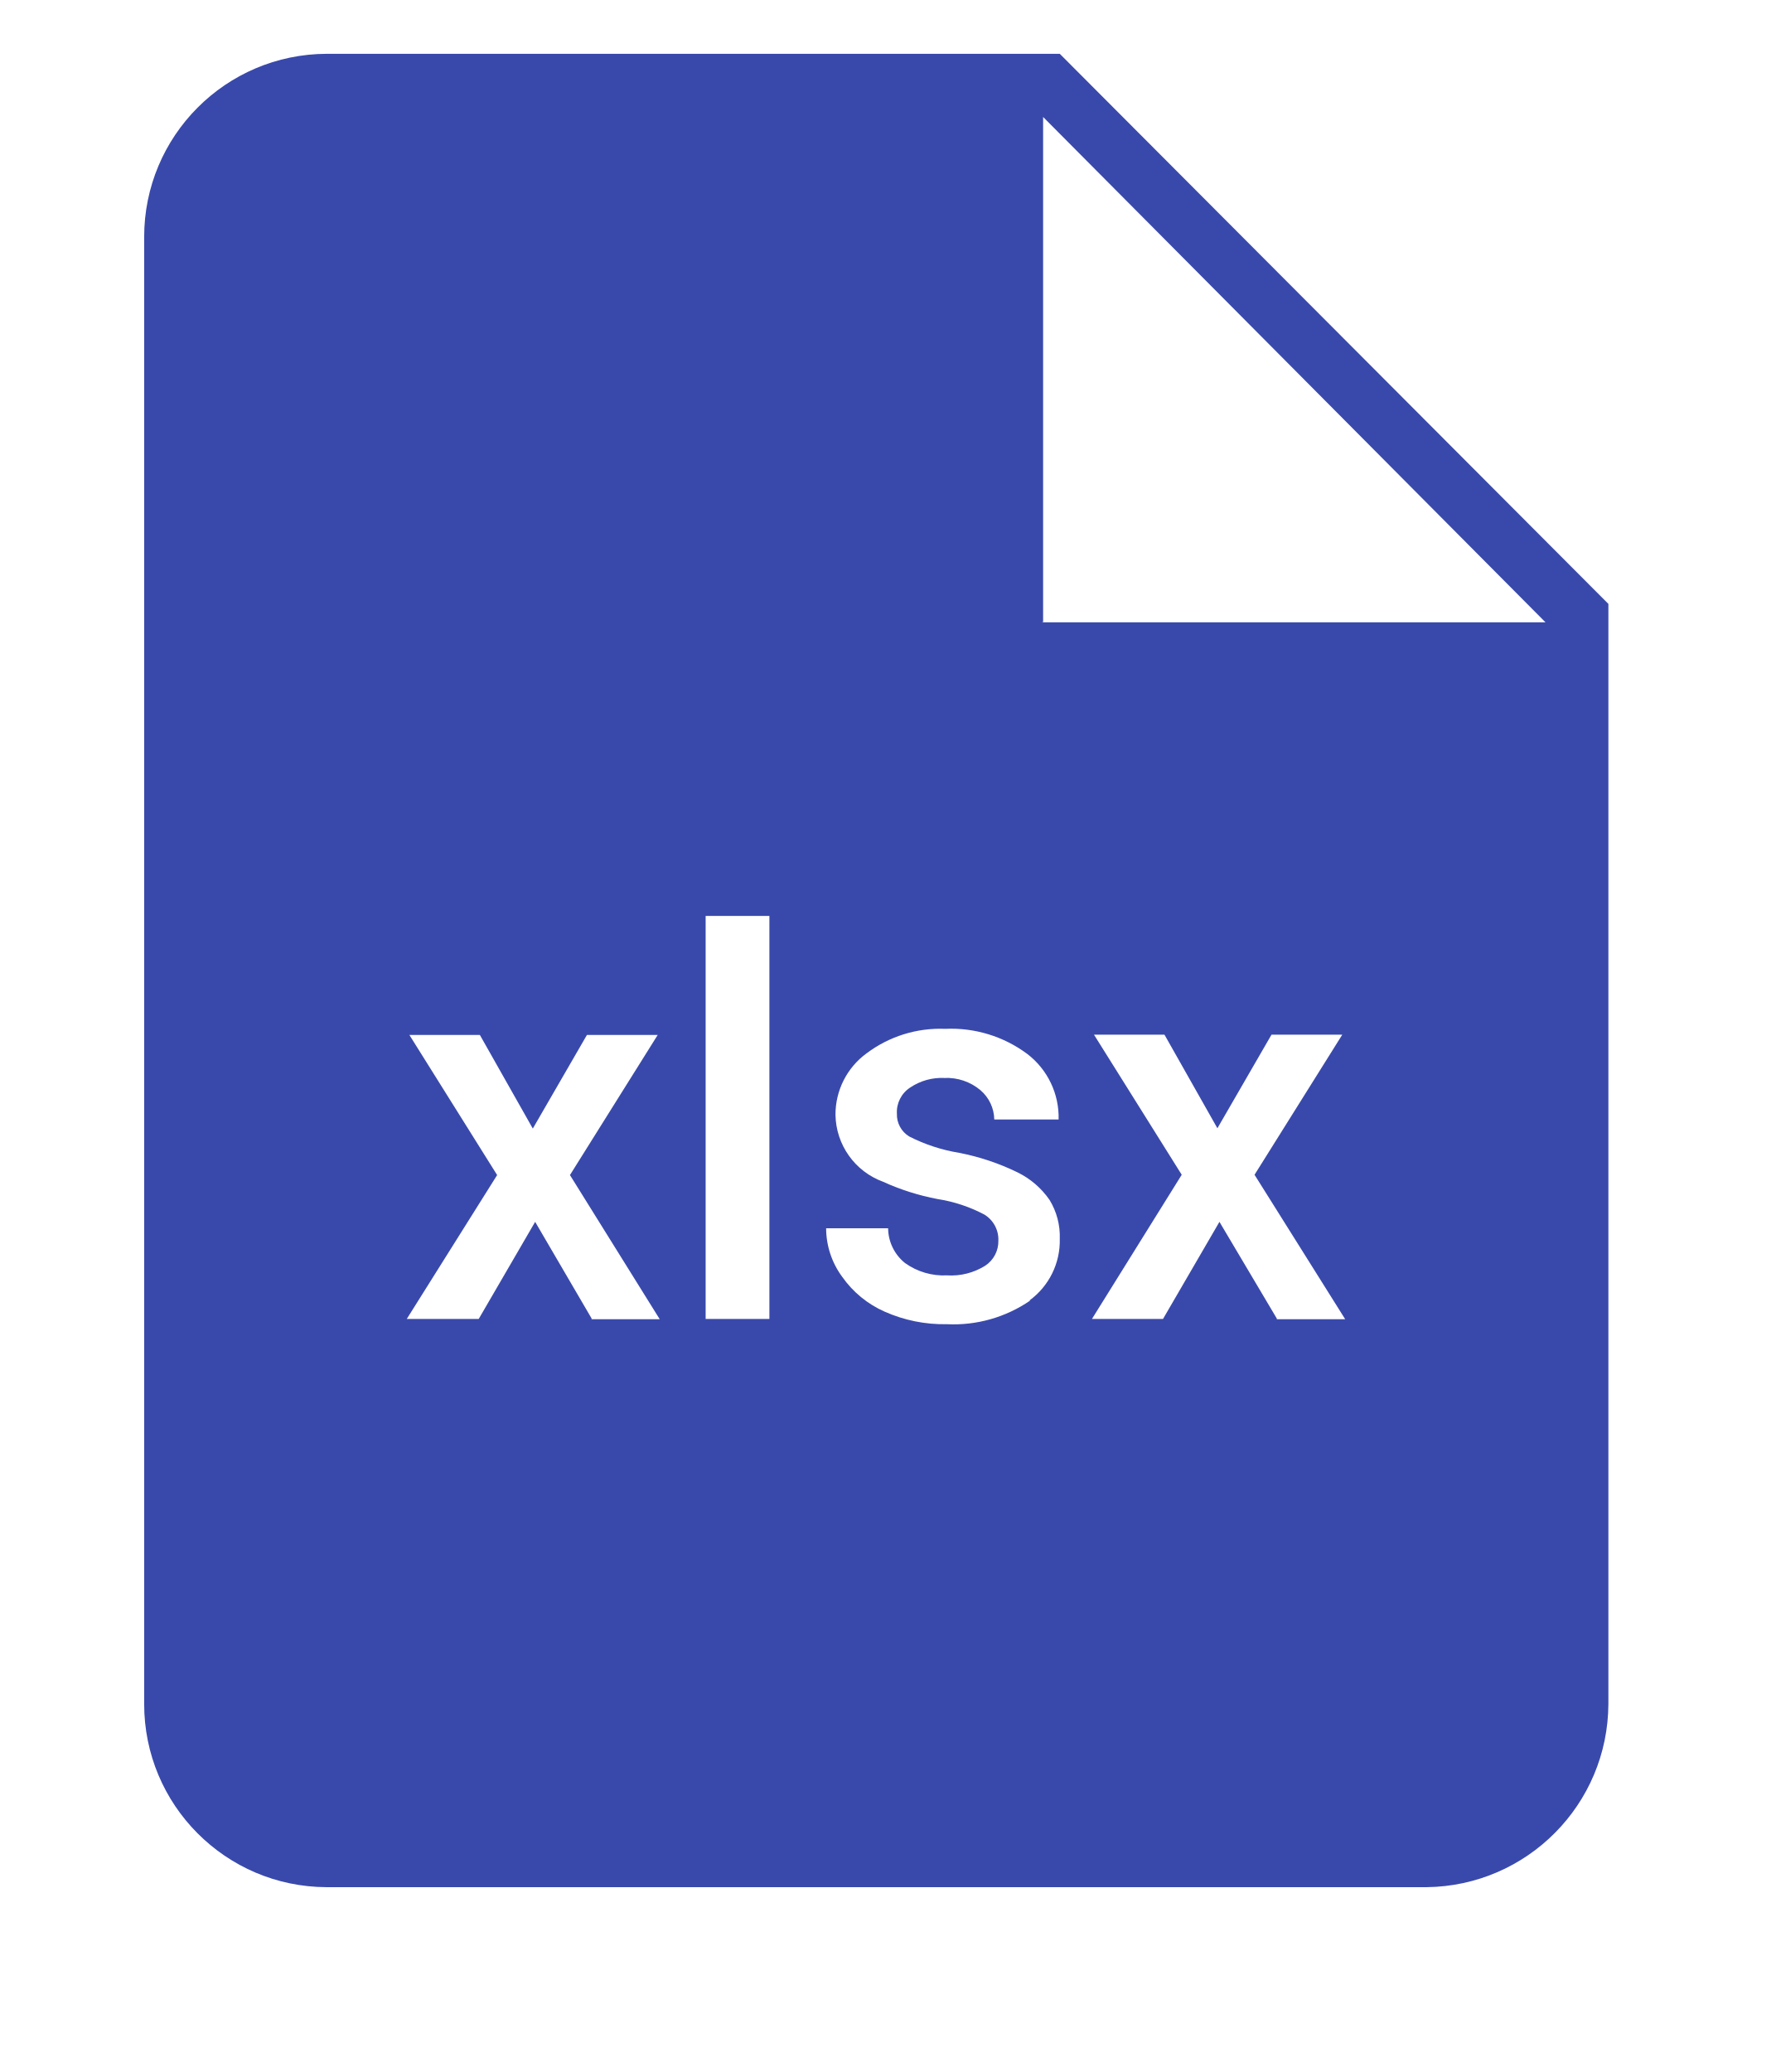
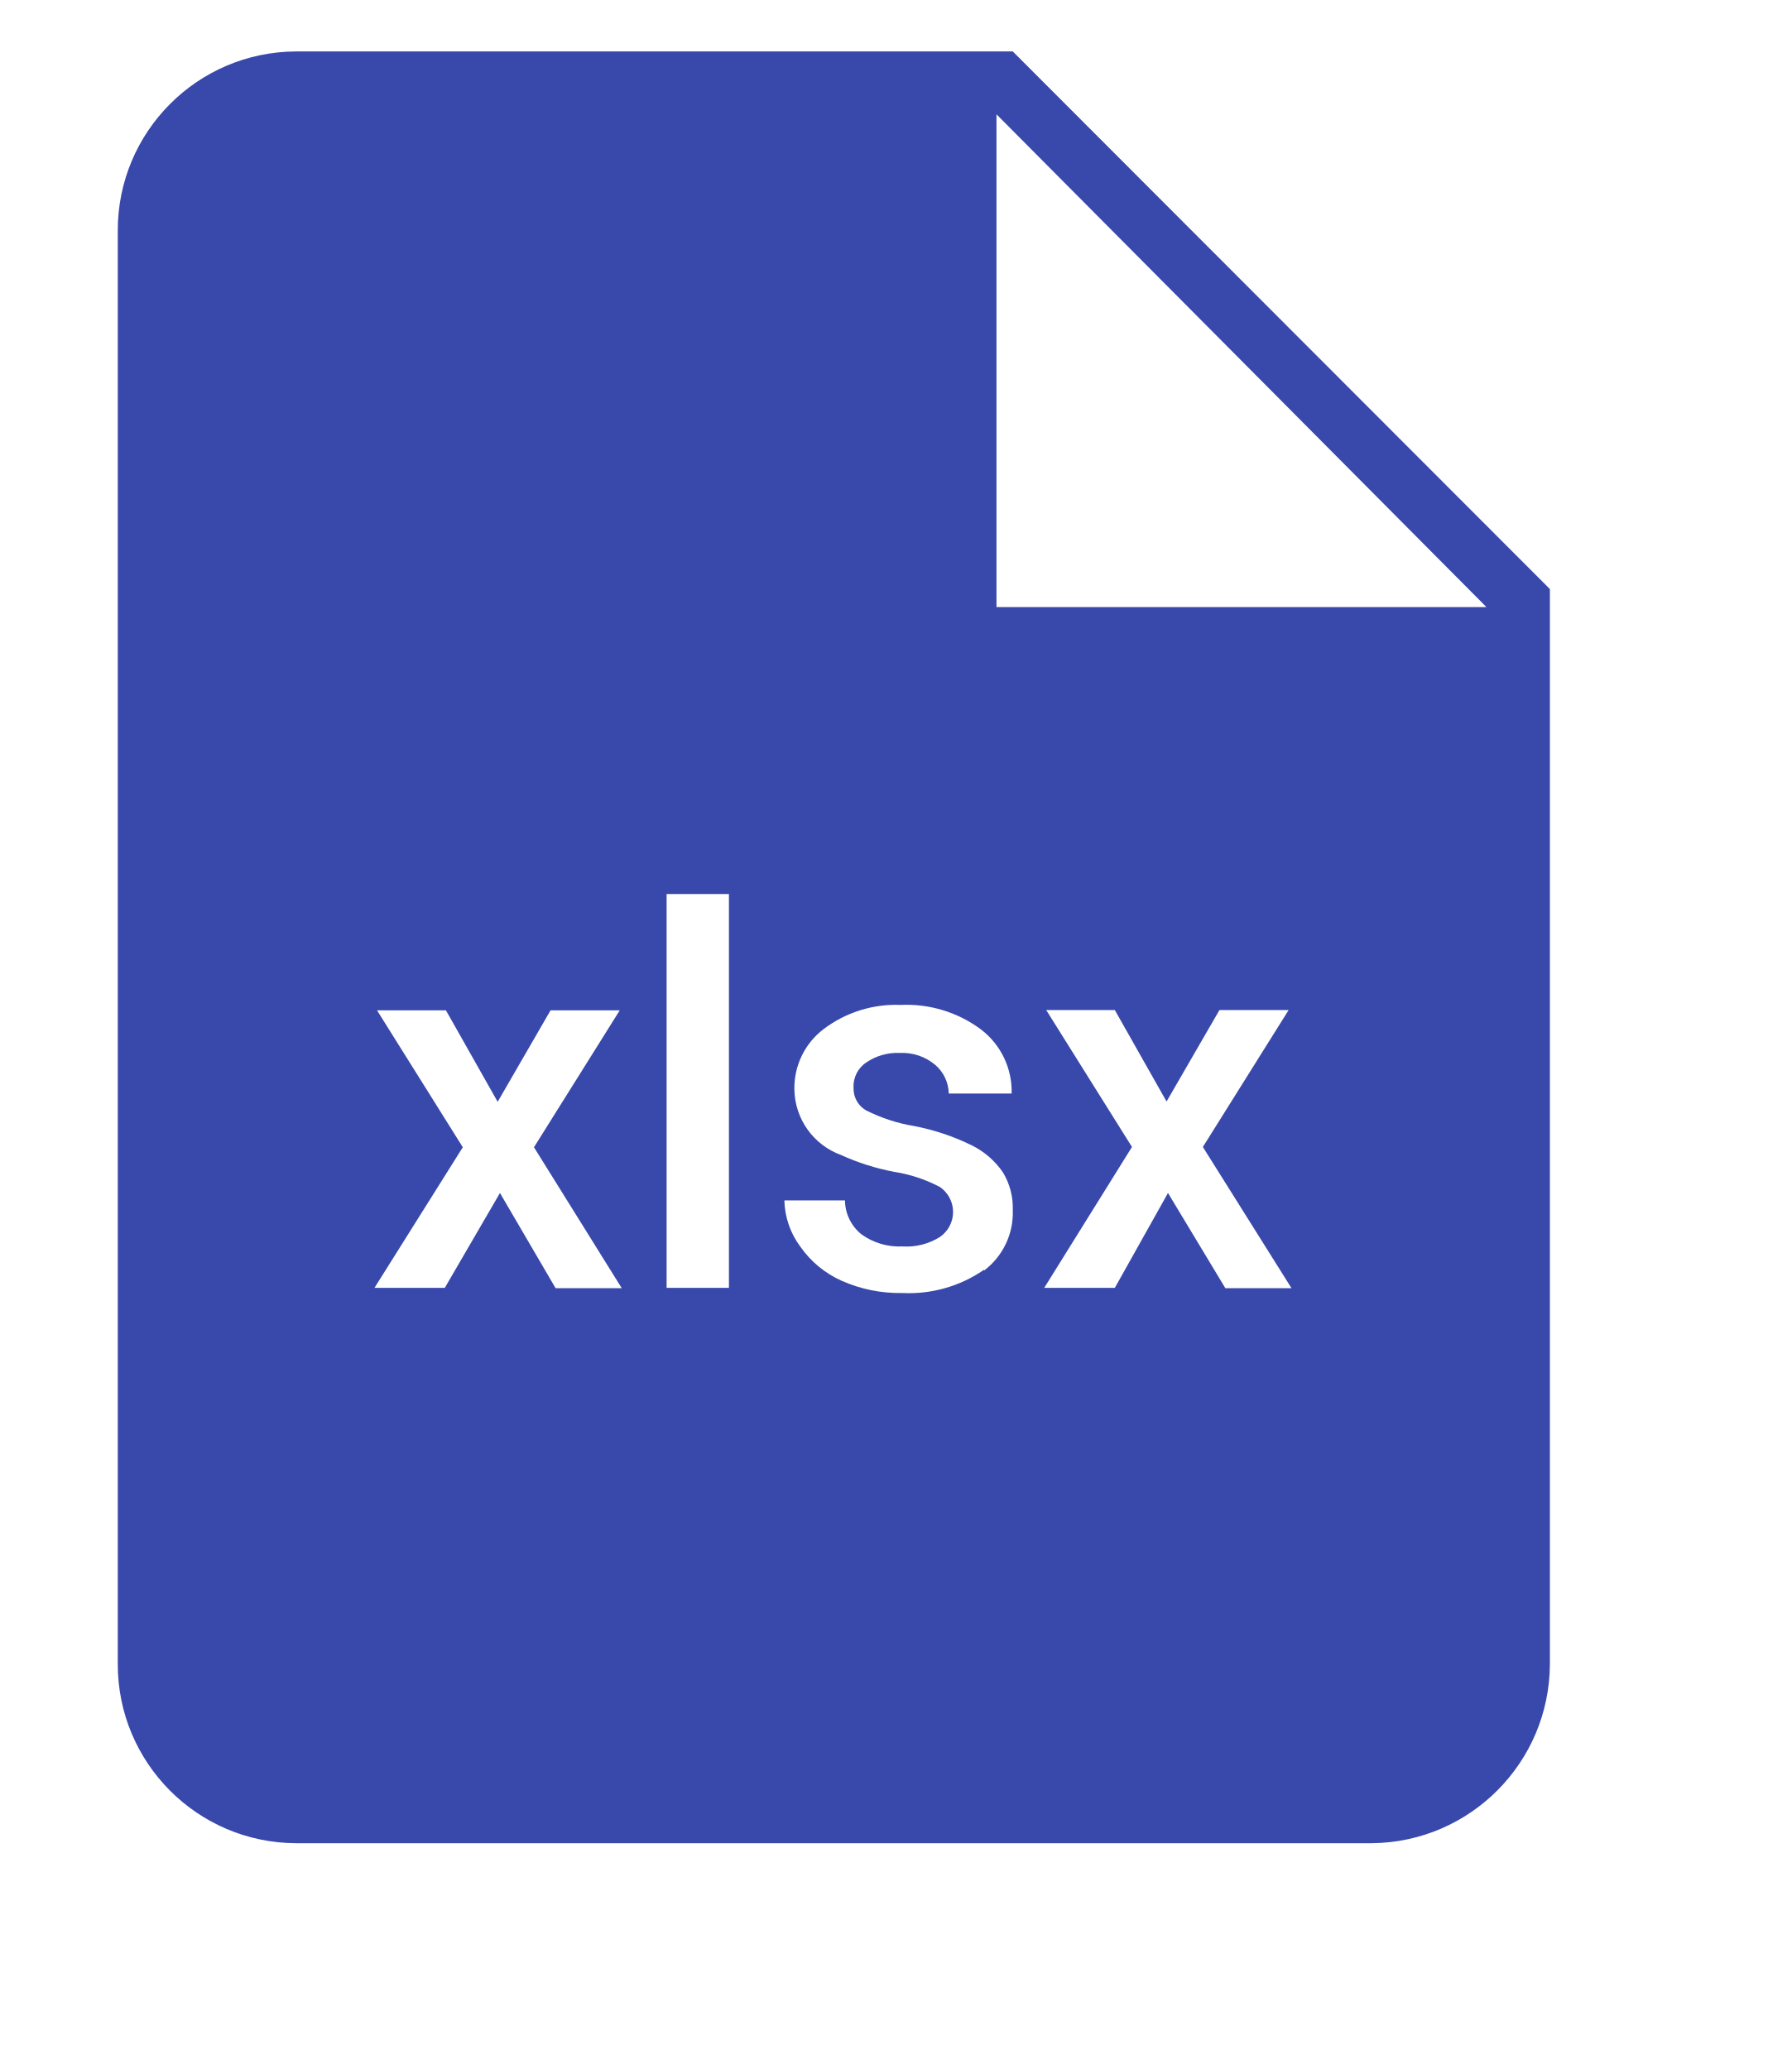
- <svg xmlns="http://www.w3.org/2000/svg" id="Capa_1" data-name="Capa 1" viewBox="0 0 60.88 70.85">
+ <svg xmlns="http://www.w3.org/2000/svg" id="Capa_1" data-name="Capa 1" viewBox="0 0 62.67 72.39">
  <defs>
-     <style>.cls-1{fill:none;}.cls-2{fill:#3949ab;}</style>
+     <style>.cls-1{fill:#3949ab;}</style>
  </defs>
-   <polygon class="cls-1" points="35.61 21.28 52.85 21.28 35.61 4.04 35.61 21.28" />
-   <path class="cls-2" d="M36.24,1.84H11.17A6.26,6.26,0,0,0,4.93,8.11l0,50.15a6.26,6.26,0,0,0,6.24,6.27H48.78A6.29,6.29,0,0,0,55,58.26V20.65Zm-16,43.26-1.94-3.32-1.93,3.32H13.91L17,40.18l-3-4.79h2.41l1.81,3.2,1.85-3.2h2.42l-3,4.79,3.07,4.93H20.2Zm6.11,0H24.13V31.32h2.18V45.11Zm8.88-.63a4.63,4.63,0,0,1-2.85.81,5,5,0,0,1-2.13-.43,3.5,3.5,0,0,1-1.45-1.19A2.81,2.81,0,0,1,28.25,42h2.12a1.54,1.54,0,0,0,.58,1.19,2.27,2.27,0,0,0,1.43.42,2.2,2.2,0,0,0,1.31-.33,1,1,0,0,0,.45-0.86,1,1,0,0,0-.48-0.89A5.11,5.11,0,0,0,32.06,41a8.13,8.13,0,0,1-1.86-.59,2.48,2.48,0,0,1-1.63-2.29,2.59,2.59,0,0,1,1.06-2.1,4.19,4.19,0,0,1,2.69-.84,4.36,4.36,0,0,1,2.81.86,2.73,2.73,0,0,1,1.07,2.24H34a1.35,1.35,0,0,0-.47-1,1.79,1.79,0,0,0-1.24-.42,1.93,1.93,0,0,0-1.17.33,1,1,0,0,0-.45.89,0.88,0.88,0,0,0,.42.78,5.81,5.81,0,0,0,1.71.56,8.05,8.05,0,0,1,2,.67,2.86,2.86,0,0,1,1.09.94,2.39,2.39,0,0,1,.35,1.33A2.53,2.53,0,0,1,35.2,44.47Zm8.44,0.63L41.7,41.78l-1.93,3.32H37.34l3.07-4.93-3-4.79h2.41l1.81,3.2,1.85-3.2h2.42l-3,4.79L46,45.11H43.64Zm-8-23.83V4L52.85,21.28H35.61Z" />
+   <path class="cls-1" d="M35.43,1.8H10.36A6.26,6.26,0,0,0,4.12,8.07V58.22a6.26,6.26,0,0,0,6.24,6.27H48a6.29,6.29,0,0,0,6.22-6.27V20.61Zm-16,43.26-1.94-3.32-1.93,3.32H13.1l3.09-4.92-3-4.79H15.6l1.81,3.2,1.85-3.2h2.42l-3,4.79,3.07,4.93H19.43Zm6.11,0H23.32V31.28H25.5V45.07h0Zm8.88-.63a4.63,4.63,0,0,1-2.85.81,5,5,0,0,1-2.13-.43A3.5,3.5,0,0,1,28,43.62,2.81,2.81,0,0,1,27.44,42h2.12a1.54,1.54,0,0,0,.58,1.19,2.27,2.27,0,0,0,1.43.42,2.2,2.2,0,0,0,1.31-.33,1.06,1.06,0,0,0,0-1.75,5.11,5.11,0,0,0-1.6-.53,8.13,8.13,0,0,1-1.86-.59,2.48,2.48,0,0,1-1.63-2.29A2.59,2.59,0,0,1,28.82,36a4.19,4.19,0,0,1,2.69-.84,4.36,4.36,0,0,1,2.81.86,2.73,2.73,0,0,1,1.07,2.24h-2.2a1.35,1.35,0,0,0-.47-1,1.79,1.79,0,0,0-1.24-.42,1.93,1.93,0,0,0-1.17.33,1,1,0,0,0-.45.89,0.88,0.88,0,0,0,.42.78,5.81,5.81,0,0,0,1.71.56,8.05,8.05,0,0,1,2,.67,2.86,2.86,0,0,1,1.09.94,2.39,2.39,0,0,1,.35,1.33,2.53,2.53,0,0,1-1,2.11h0Zm8.44,0.63-2-3.32L39,45.06H36.53l3.07-4.93-3-4.79H39l1.81,3.2,1.85-3.2h2.42l-3,4.79,3.1,4.94H42.86Zm-8-23.83V4L52,21.24H34.86Z" />
</svg>
